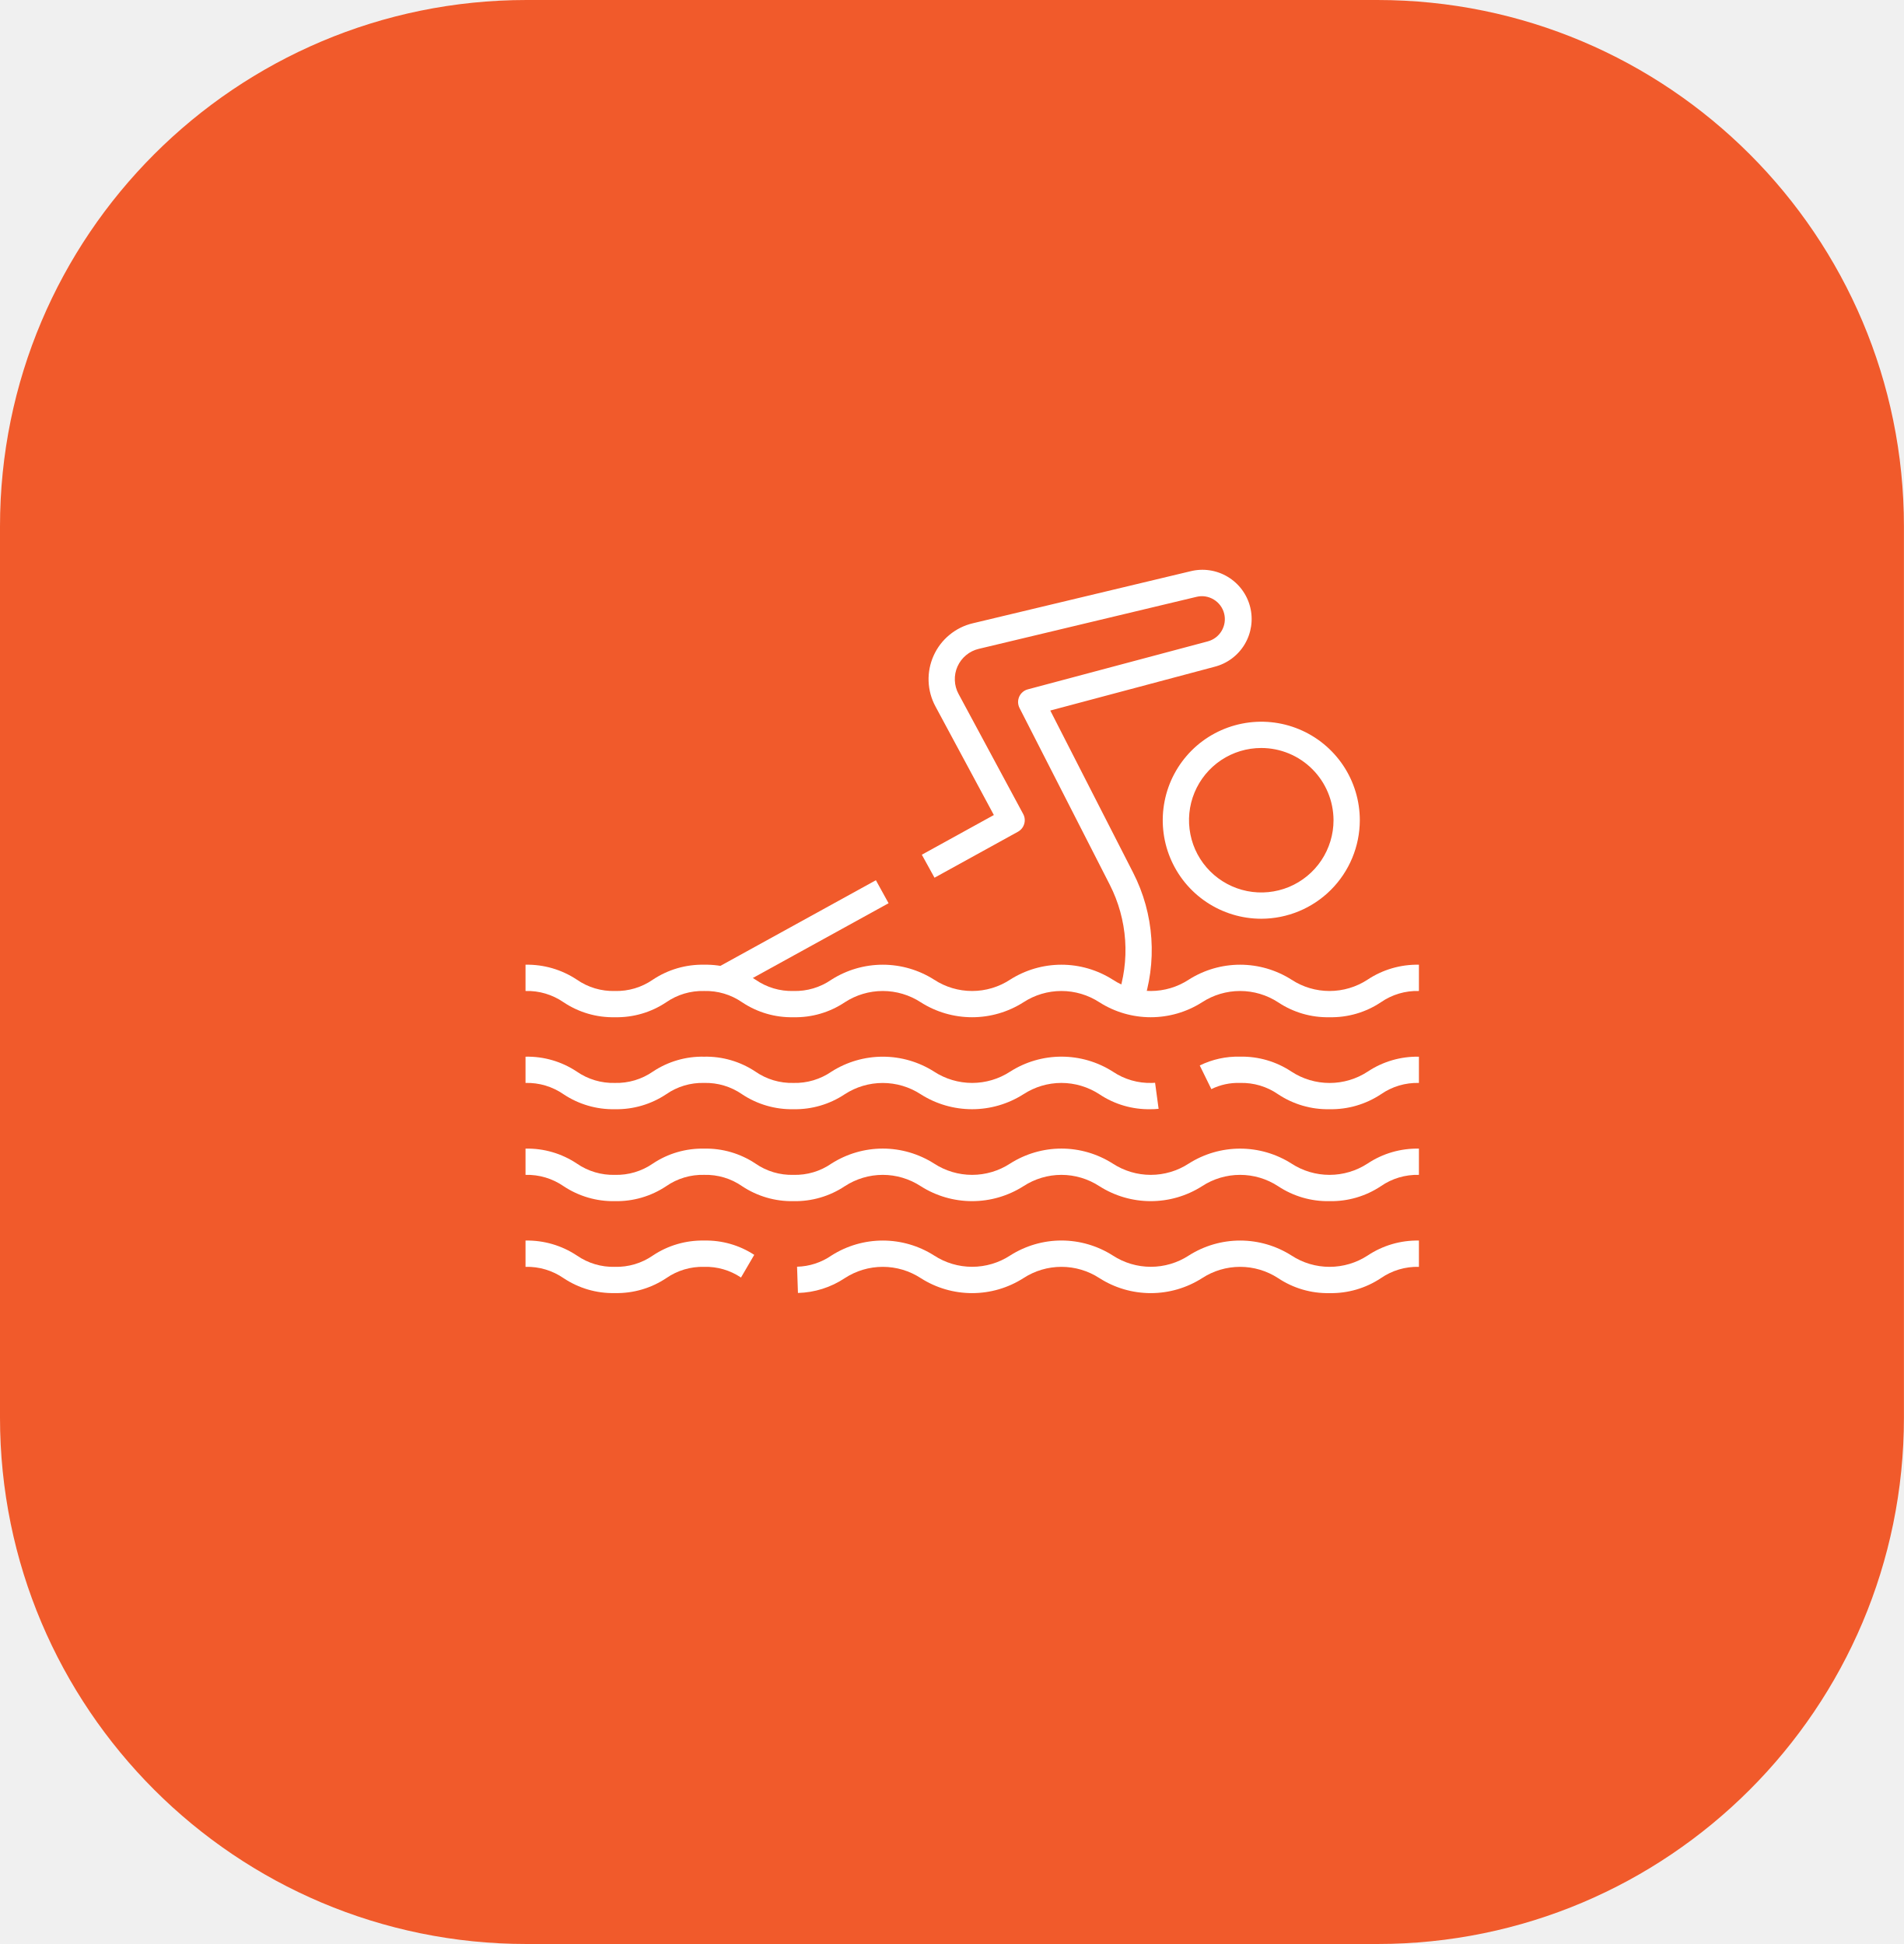
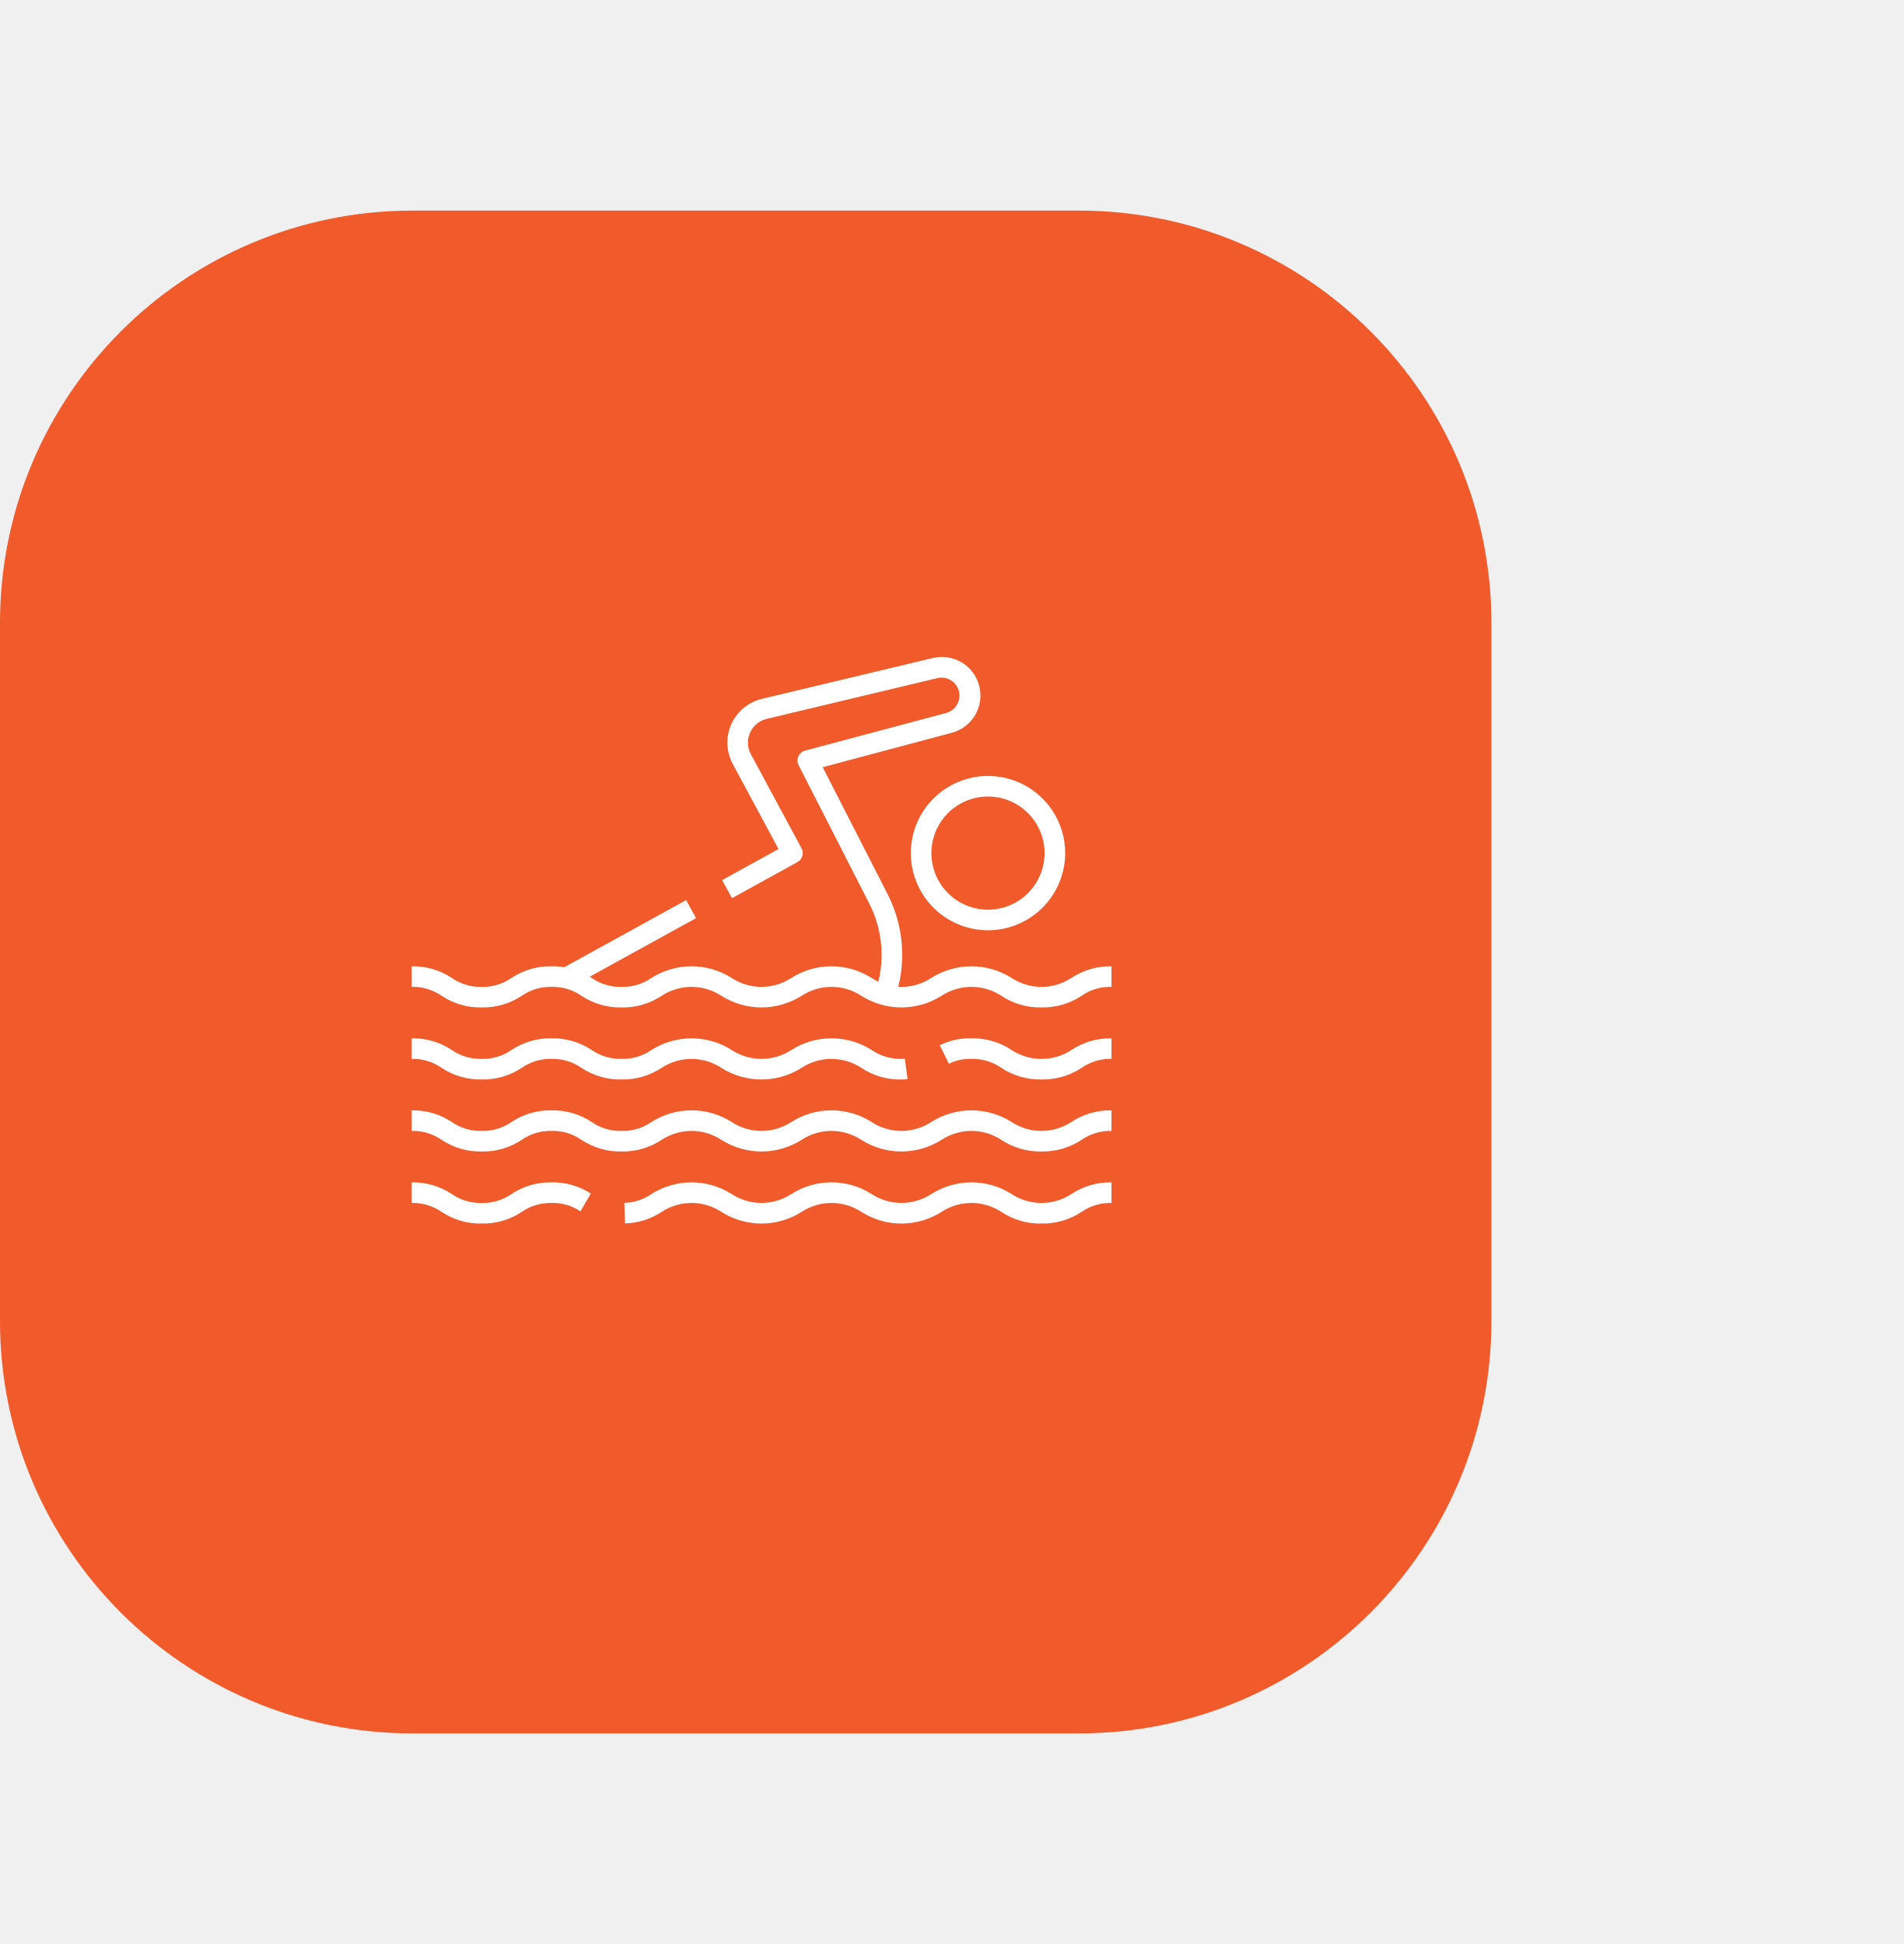
- <svg xmlns="http://www.w3.org/2000/svg" width="47" height="48" viewBox="0 0 47 48" fill="none">
+ <svg xmlns="http://www.w3.org/2000/svg" width="47" height="48" viewBox="0 0 60 48" fill="none">
  <rect width="47" height="48" rx="13" fill="#F15A2B" />
  <path d="M32.818 31.929C32.368 31.938 31.926 31.809 31.551 31.559C31.272 31.377 30.946 31.28 30.613 31.28C30.28 31.28 29.954 31.377 29.675 31.559C29.296 31.801 28.857 31.929 28.408 31.929C27.959 31.929 27.519 31.801 27.141 31.559C26.862 31.377 26.536 31.28 26.202 31.28C25.869 31.28 25.543 31.377 25.264 31.559C24.885 31.801 24.446 31.929 23.997 31.929C23.548 31.929 23.109 31.801 22.73 31.559C22.451 31.377 22.125 31.28 21.792 31.28C21.459 31.28 21.133 31.377 20.854 31.559C20.511 31.788 20.11 31.914 19.698 31.925L19.676 31.277C19.98 31.27 20.276 31.173 20.526 31C20.904 30.759 21.344 30.631 21.793 30.631C22.241 30.631 22.681 30.759 23.059 31C23.338 31.182 23.664 31.279 23.997 31.279C24.331 31.279 24.657 31.182 24.936 31C25.314 30.759 25.754 30.63 26.203 30.63C26.652 30.63 27.092 30.759 27.47 31C27.749 31.182 28.075 31.279 28.409 31.279C28.742 31.279 29.068 31.182 29.347 31C29.726 30.759 30.165 30.631 30.614 30.631C31.063 30.631 31.502 30.759 31.881 31C32.16 31.183 32.487 31.28 32.821 31.28C33.155 31.28 33.482 31.183 33.762 31C34.136 30.751 34.578 30.622 35.027 30.631V31.28C34.692 31.271 34.364 31.369 34.088 31.559C33.713 31.809 33.27 31.938 32.818 31.929Z" fill="white" />
  <path d="M15.178 31.928C14.728 31.938 14.286 31.809 13.912 31.559C13.636 31.369 13.308 31.271 12.973 31.28V30.631C13.423 30.622 13.865 30.751 14.24 31C14.515 31.191 14.844 31.289 15.178 31.28C15.513 31.289 15.842 31.191 16.117 31C16.491 30.75 16.933 30.622 17.382 30.631C17.82 30.621 18.252 30.744 18.619 30.984L18.292 31.544C18.023 31.363 17.705 31.271 17.382 31.28C17.049 31.271 16.721 31.369 16.447 31.559C16.072 31.809 15.629 31.938 15.178 31.928Z" fill="white" />
  <path d="M32.819 29.658C32.369 29.667 31.927 29.538 31.551 29.289C31.272 29.106 30.946 29.009 30.612 29.009C30.279 29.009 29.952 29.106 29.673 29.289C29.295 29.53 28.855 29.658 28.406 29.658C27.958 29.658 27.518 29.53 27.14 29.289C26.861 29.107 26.535 29.009 26.202 29.009C25.868 29.009 25.543 29.107 25.264 29.289C24.885 29.53 24.446 29.658 23.997 29.658C23.548 29.658 23.108 29.53 22.73 29.289C22.451 29.107 22.125 29.009 21.792 29.009C21.459 29.009 21.133 29.107 20.854 29.289C20.48 29.538 20.037 29.667 19.587 29.658C19.137 29.667 18.695 29.538 18.32 29.289C18.046 29.098 17.717 29 17.383 29.009C17.048 29 16.72 29.098 16.445 29.289C16.071 29.538 15.63 29.667 15.18 29.658C14.73 29.667 14.288 29.538 13.913 29.289C13.637 29.098 13.308 29 12.973 29.009V28.361C13.423 28.351 13.865 28.48 14.24 28.73C14.515 28.92 14.844 29.018 15.178 29.009C15.513 29.018 15.841 28.92 16.116 28.73C16.49 28.48 16.931 28.352 17.381 28.361C17.831 28.351 18.274 28.48 18.649 28.73C18.924 28.921 19.252 29.018 19.587 29.009C19.922 29.018 20.25 28.921 20.525 28.73C20.904 28.489 21.343 28.36 21.792 28.36C22.241 28.36 22.68 28.489 23.059 28.73C23.338 28.912 23.664 29.009 23.997 29.009C24.33 29.009 24.656 28.912 24.935 28.73C25.314 28.489 25.753 28.36 26.202 28.36C26.651 28.36 27.09 28.489 27.469 28.73C27.748 28.912 28.074 29.009 28.407 29.009C28.74 29.009 29.066 28.912 29.345 28.73C29.724 28.489 30.164 28.361 30.613 28.361C31.062 28.361 31.502 28.489 31.881 28.73C32.16 28.912 32.486 29.009 32.82 29.009C33.154 29.009 33.48 28.912 33.759 28.73C34.134 28.48 34.577 28.352 35.027 28.361V29.009C34.692 29 34.362 29.098 34.087 29.289C33.712 29.538 33.27 29.667 32.819 29.658Z" fill="white" />
  <path d="M32.818 27.388C32.368 27.397 31.926 27.268 31.551 27.019C31.276 26.828 30.947 26.73 30.613 26.739C30.367 26.731 30.123 26.783 29.903 26.892L29.617 26.308C29.926 26.156 30.268 26.081 30.613 26.09C31.063 26.081 31.506 26.21 31.881 26.46C32.161 26.643 32.488 26.74 32.822 26.74C33.156 26.74 33.483 26.643 33.762 26.46C34.136 26.211 34.578 26.082 35.027 26.091V26.739C34.693 26.73 34.364 26.828 34.089 27.019C33.713 27.268 33.27 27.397 32.818 27.388Z" fill="white" />
  <path d="M28.404 27.388C27.955 27.397 27.514 27.269 27.14 27.019C26.86 26.837 26.534 26.739 26.201 26.739C25.868 26.739 25.542 26.837 25.263 27.019C24.884 27.26 24.445 27.388 23.996 27.388C23.547 27.388 23.107 27.26 22.729 27.019C22.45 26.837 22.124 26.74 21.79 26.74C21.457 26.74 21.131 26.837 20.852 27.019C20.478 27.268 20.036 27.397 19.586 27.388C19.136 27.397 18.694 27.268 18.319 27.019C18.044 26.828 17.715 26.73 17.381 26.739C17.047 26.73 16.72 26.828 16.446 27.018C16.071 27.268 15.629 27.397 15.178 27.388C14.728 27.397 14.286 27.268 13.912 27.019C13.636 26.828 13.308 26.73 12.973 26.739V26.091C13.423 26.081 13.865 26.21 14.24 26.46C14.515 26.65 14.844 26.748 15.178 26.739C15.513 26.748 15.842 26.65 16.117 26.459C16.491 26.21 16.933 26.081 17.382 26.091C17.832 26.081 18.274 26.21 18.649 26.46C18.924 26.65 19.252 26.748 19.587 26.739C19.922 26.748 20.25 26.65 20.526 26.46C20.904 26.219 21.344 26.091 21.793 26.091C22.241 26.091 22.681 26.219 23.059 26.46C23.338 26.642 23.665 26.739 23.998 26.739C24.331 26.739 24.657 26.642 24.936 26.46C25.315 26.218 25.754 26.09 26.203 26.09C26.652 26.09 27.092 26.218 27.471 26.46C27.756 26.652 28.095 26.75 28.439 26.739C28.464 26.739 28.489 26.738 28.514 26.735L28.601 27.378C28.535 27.385 28.47 27.389 28.404 27.388Z" fill="white" />
  <path d="M32.819 25.117C32.369 25.127 31.927 24.998 31.551 24.748C31.272 24.566 30.946 24.469 30.612 24.469C30.279 24.469 29.952 24.566 29.673 24.748C29.295 24.989 28.855 25.117 28.406 25.117C27.958 25.117 27.518 24.989 27.14 24.748C26.861 24.566 26.535 24.469 26.202 24.469C25.868 24.469 25.543 24.566 25.264 24.748C24.885 24.989 24.446 25.117 23.997 25.117C23.548 25.117 23.108 24.989 22.73 24.748C22.451 24.566 22.125 24.469 21.792 24.469C21.459 24.469 21.133 24.566 20.854 24.748C20.48 24.998 20.037 25.127 19.587 25.117C19.137 25.127 18.695 24.998 18.32 24.748C18.046 24.558 17.717 24.46 17.383 24.469C17.048 24.46 16.72 24.558 16.445 24.748C16.071 24.998 15.63 25.126 15.18 25.117C14.73 25.127 14.288 24.998 13.913 24.748C13.637 24.557 13.308 24.459 12.973 24.469V23.82C13.423 23.811 13.865 23.94 14.24 24.189C14.515 24.38 14.844 24.478 15.178 24.469C15.513 24.478 15.841 24.38 16.116 24.189C16.49 23.94 16.931 23.811 17.381 23.82C17.831 23.811 18.274 23.939 18.649 24.189C18.924 24.38 19.252 24.478 19.587 24.469C19.922 24.478 20.25 24.38 20.525 24.189C20.904 23.948 21.343 23.82 21.792 23.82C22.241 23.82 22.68 23.948 23.059 24.189C23.338 24.372 23.664 24.469 23.997 24.469C24.33 24.469 24.656 24.372 24.935 24.189C25.314 23.948 25.753 23.82 26.202 23.82C26.651 23.82 27.09 23.948 27.469 24.189C27.748 24.372 28.074 24.469 28.407 24.469C28.74 24.469 29.066 24.372 29.345 24.189C29.724 23.948 30.164 23.82 30.613 23.82C31.062 23.82 31.502 23.948 31.881 24.189C32.16 24.372 32.486 24.469 32.82 24.469C33.154 24.469 33.48 24.372 33.759 24.189C34.134 23.94 34.577 23.811 35.027 23.82V24.469C34.692 24.459 34.362 24.557 34.087 24.748C33.712 24.998 33.27 25.126 32.819 25.117Z" fill="white" />
  <path d="M28.198 24.842L27.586 24.628C27.743 24.175 27.808 23.695 27.775 23.216C27.742 22.738 27.613 22.271 27.395 21.844L25.168 17.482C25.146 17.438 25.134 17.391 25.132 17.343C25.131 17.294 25.141 17.246 25.16 17.202C25.18 17.158 25.209 17.119 25.246 17.087C25.283 17.056 25.326 17.033 25.373 17.021L29.813 15.837C29.957 15.799 30.081 15.706 30.157 15.577C30.233 15.448 30.256 15.295 30.219 15.149C30.183 15.005 30.09 14.88 29.962 14.803C29.834 14.725 29.681 14.701 29.536 14.737L24.162 16.021C24.047 16.048 23.94 16.101 23.849 16.177C23.758 16.252 23.686 16.347 23.637 16.455C23.589 16.562 23.566 16.68 23.571 16.798C23.575 16.916 23.606 17.031 23.663 17.135L25.258 20.099C25.299 20.174 25.308 20.263 25.283 20.345C25.259 20.427 25.203 20.496 25.128 20.537L23.069 21.672L22.756 21.104L24.534 20.124L23.092 17.442C22.989 17.251 22.931 17.038 22.923 16.821C22.915 16.604 22.958 16.387 23.047 16.189C23.136 15.991 23.269 15.815 23.437 15.677C23.604 15.538 23.802 15.44 24.013 15.39L29.384 14.106C29.697 14.027 30.028 14.075 30.305 14.241C30.582 14.406 30.782 14.674 30.861 14.987C30.94 15.3 30.891 15.631 30.726 15.908C30.561 16.185 30.292 16.385 29.98 16.464L25.927 17.544L27.973 21.549C28.231 22.054 28.384 22.606 28.422 23.172C28.461 23.738 28.384 24.306 28.198 24.842Z" fill="white" />
  <path d="M21.622 21.734L17.681 23.905L17.994 24.473L21.935 22.302L21.622 21.734Z" fill="white" />
  <path d="M31.135 22.685C30.654 22.685 30.184 22.542 29.784 22.275C29.384 22.008 29.072 21.628 28.888 21.183C28.704 20.739 28.656 20.25 28.75 19.778C28.843 19.306 29.075 18.873 29.415 18.532C29.755 18.192 30.189 17.961 30.661 17.867C31.133 17.773 31.622 17.821 32.066 18.005C32.511 18.189 32.89 18.501 33.158 18.901C33.425 19.301 33.568 19.771 33.568 20.253C33.567 20.897 33.31 21.516 32.854 21.972C32.398 22.428 31.78 22.684 31.135 22.685ZM31.135 18.469C30.782 18.469 30.438 18.573 30.144 18.769C29.851 18.965 29.622 19.244 29.487 19.57C29.352 19.896 29.317 20.255 29.386 20.601C29.454 20.947 29.624 21.264 29.874 21.514C30.123 21.763 30.441 21.933 30.787 22.002C31.133 22.071 31.492 22.035 31.818 21.901C32.144 21.765 32.422 21.537 32.618 21.244C32.814 20.95 32.919 20.605 32.919 20.253C32.918 19.78 32.73 19.326 32.396 18.992C32.062 18.657 31.608 18.469 31.135 18.469Z" fill="white" />
</svg>
